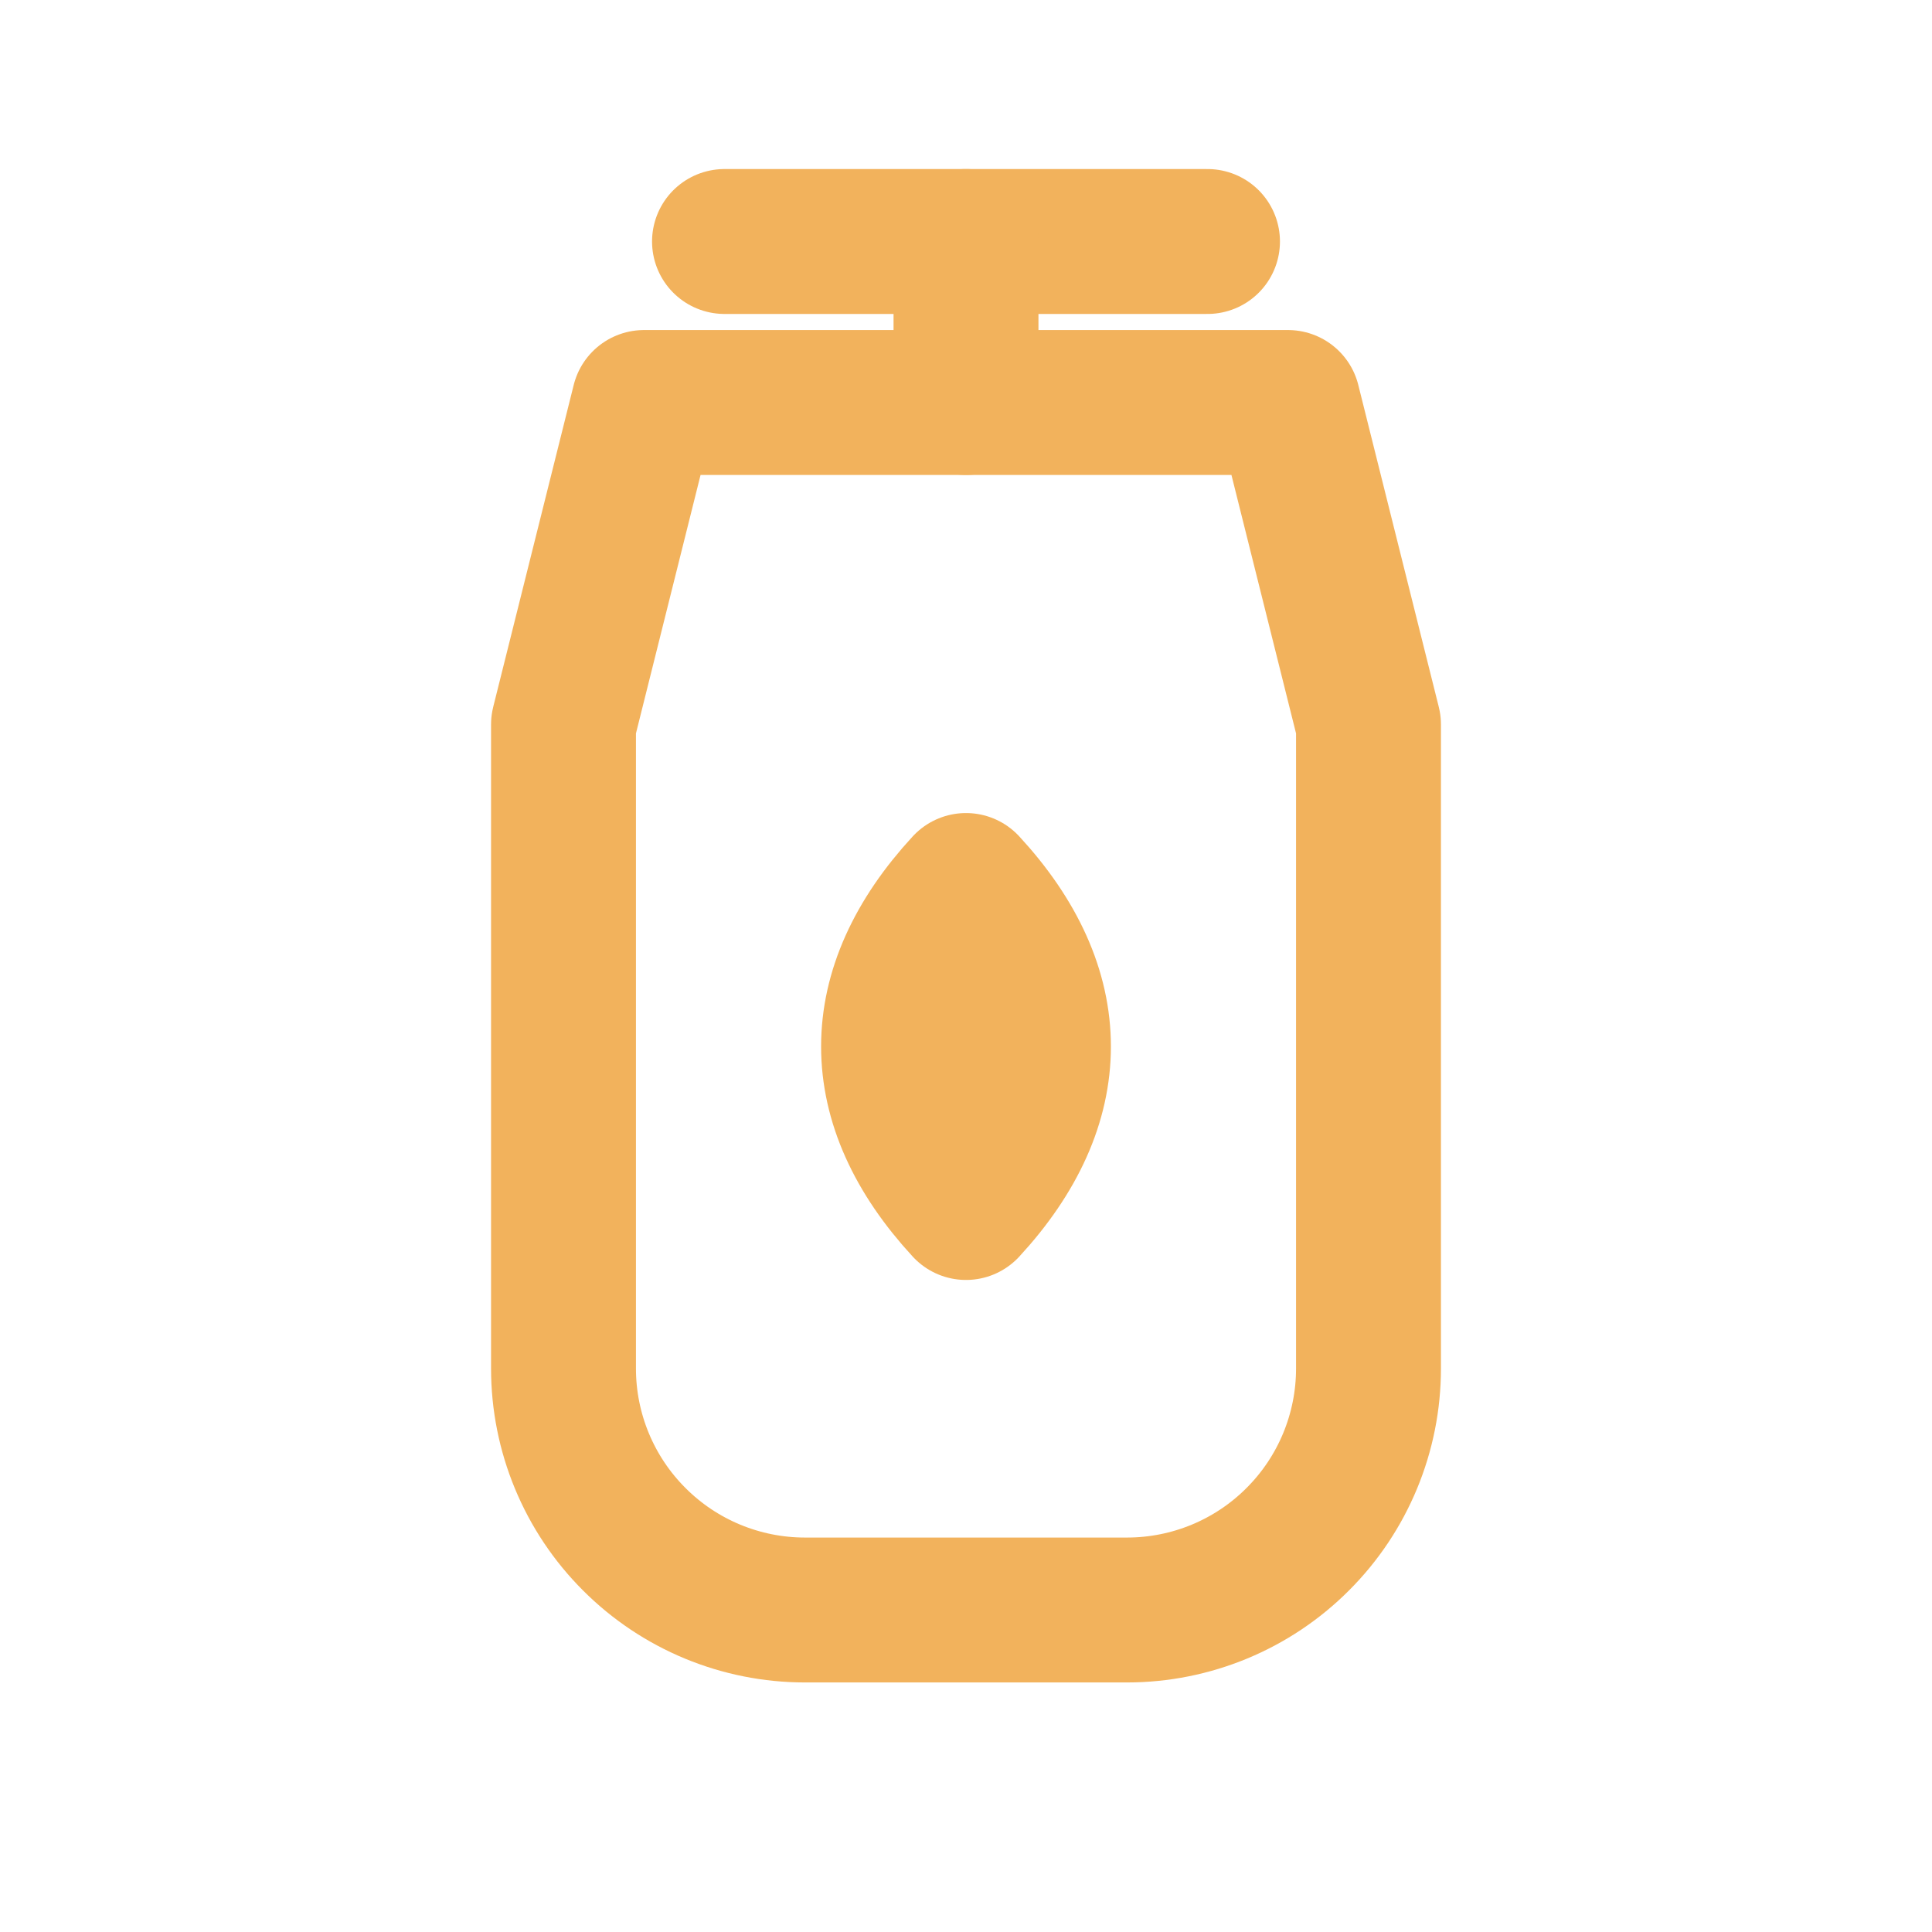
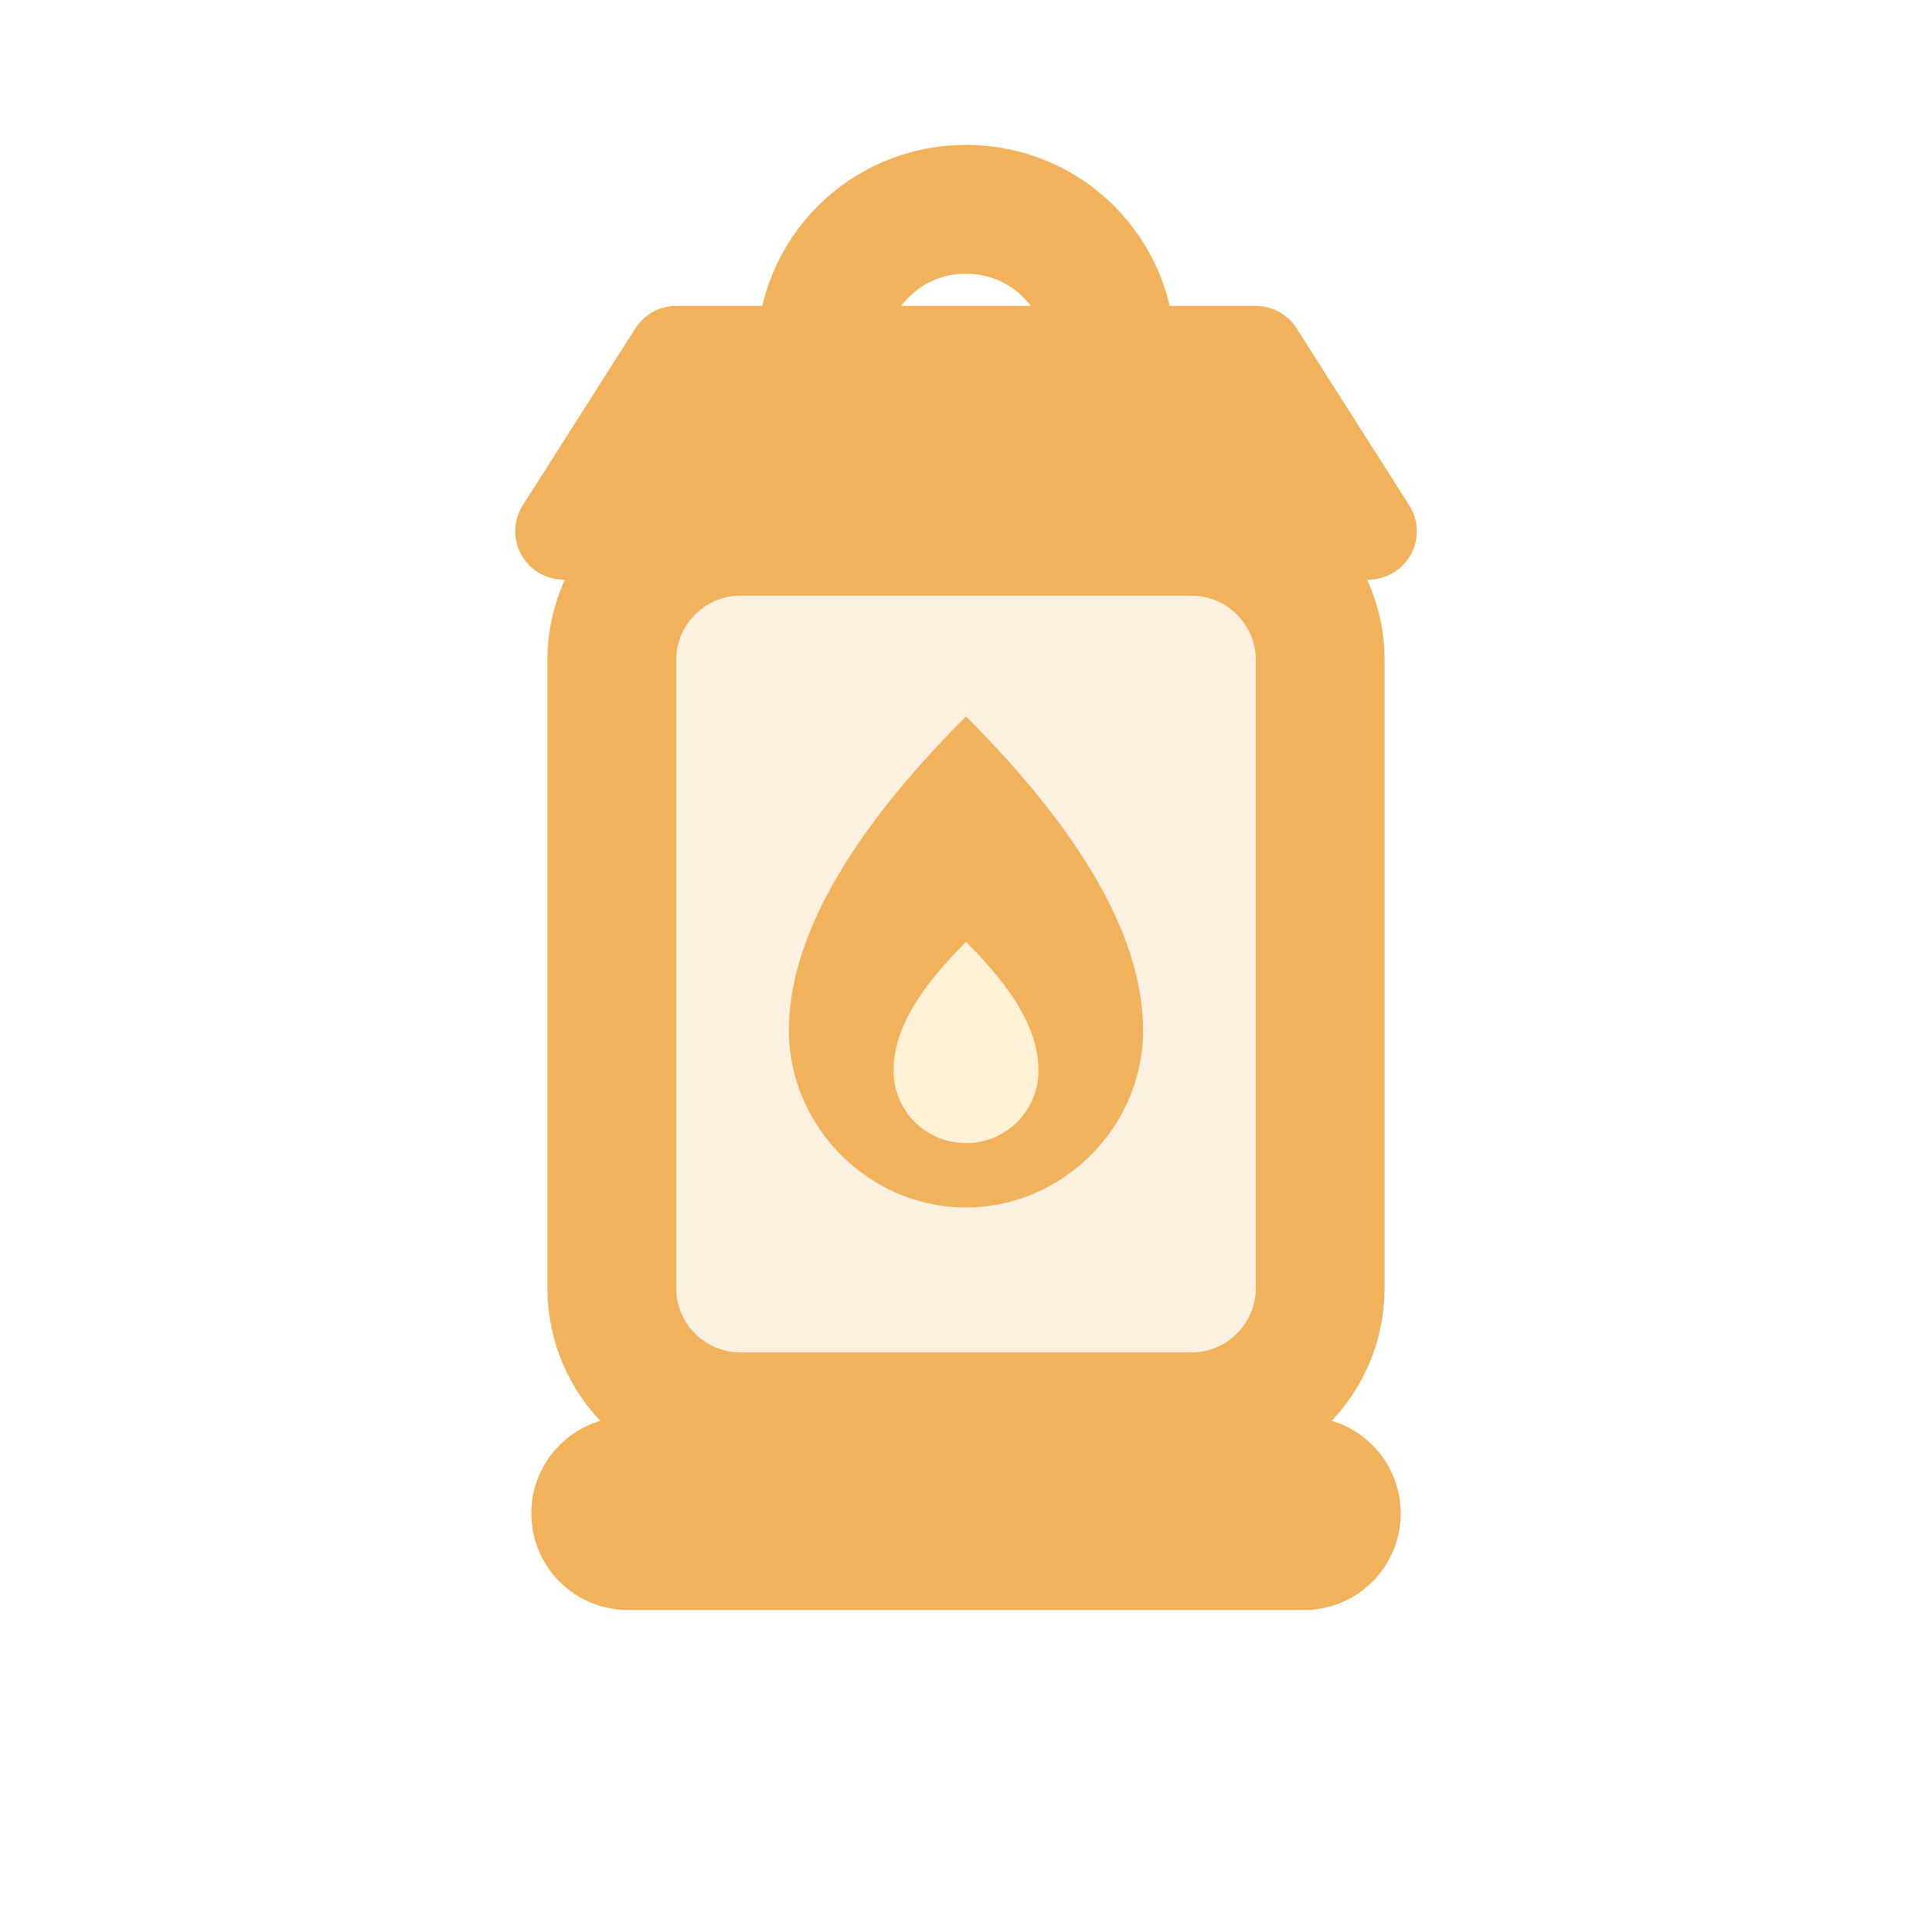
- <svg xmlns="http://www.w3.org/2000/svg" preserveAspectRatio="none" overflow="visible" style="display: block;" width="24" height="24" viewBox="0 0 24 24" fill="none">
-   <g id="Component 2">
-     <path id="Vector" d="M9 3H15" stroke-width="1.8" stroke-linecap="round" stroke-linejoin="round" stroke="#F2B25C" />
-     <path id="Vector_2" d="M12 3V5" stroke-width="1.8" stroke-linecap="round" stroke-linejoin="round" stroke="#F2B25C" />
-     <path id="Vector_3" d="M8 5H16L17 9V17C17 17.796 16.684 18.559 16.121 19.121C15.559 19.684 14.796 20 14 20H10C9.204 20 8.441 19.684 7.879 19.121C7.316 18.559 7 17.796 7 17V9L8 5Z" stroke-width="1.8" stroke-linecap="round" stroke-linejoin="round" stroke="#F2B25C" />
-     <path id="Vector_4" d="M12 11C13.2 12.3 13.2 13.7 12 15C10.8 13.7 10.8 12.3 12 11Z" stroke-width="1.8" stroke-linecap="round" stroke-linejoin="round" stroke="#F2B25C" />
-   </g>
+ <svg xmlns="http://www.w3.org/2000/svg" width="24" height="24" viewBox="0 0 24 24" fill="none">
+   <path d="M10.2 4.4C10.2 3.4 11 2.6 12 2.6C13 2.6 13.8 3.4 13.8 4.4" stroke="#F2B25C" stroke-width="1.6" stroke-linecap="round" />
+   <path d="M8.4 4.4H15.6L17 6.6H7L8.4 4.4Z" fill="#F2B25C" stroke="#F2B25C" stroke-width="1.2" stroke-linejoin="round" />
+   <rect x="7.6" y="6.6" width="8.8" height="11" rx="1.6" fill="#F2B25C" fill-opacity="0.18" stroke="#F2B25C" stroke-width="1.6" />
+   <path d="M12 8.9C13.5 10.4 14.2 11.7 14.2 12.8C14.2 14 13.2 15 12 15C10.8 15 9.8 14 9.8 12.8C9.8 11.7 10.5 10.4 12 8.9Z" fill="#F2B25C" />
+   <path d="M12 11.7C12.6 12.3 12.9 12.8 12.9 13.3C12.9 13.8 12.5 14.2 12 14.2C11.5 14.2 11.1 13.8 11.1 13.3C11.1 12.8 11.4 12.3 12 11.7Z" fill="#FFF1D6" />
+   <rect x="6.6" y="17.6" width="10.8" height="2.4" rx="1.2" fill="#F2B25C" />
</svg>
